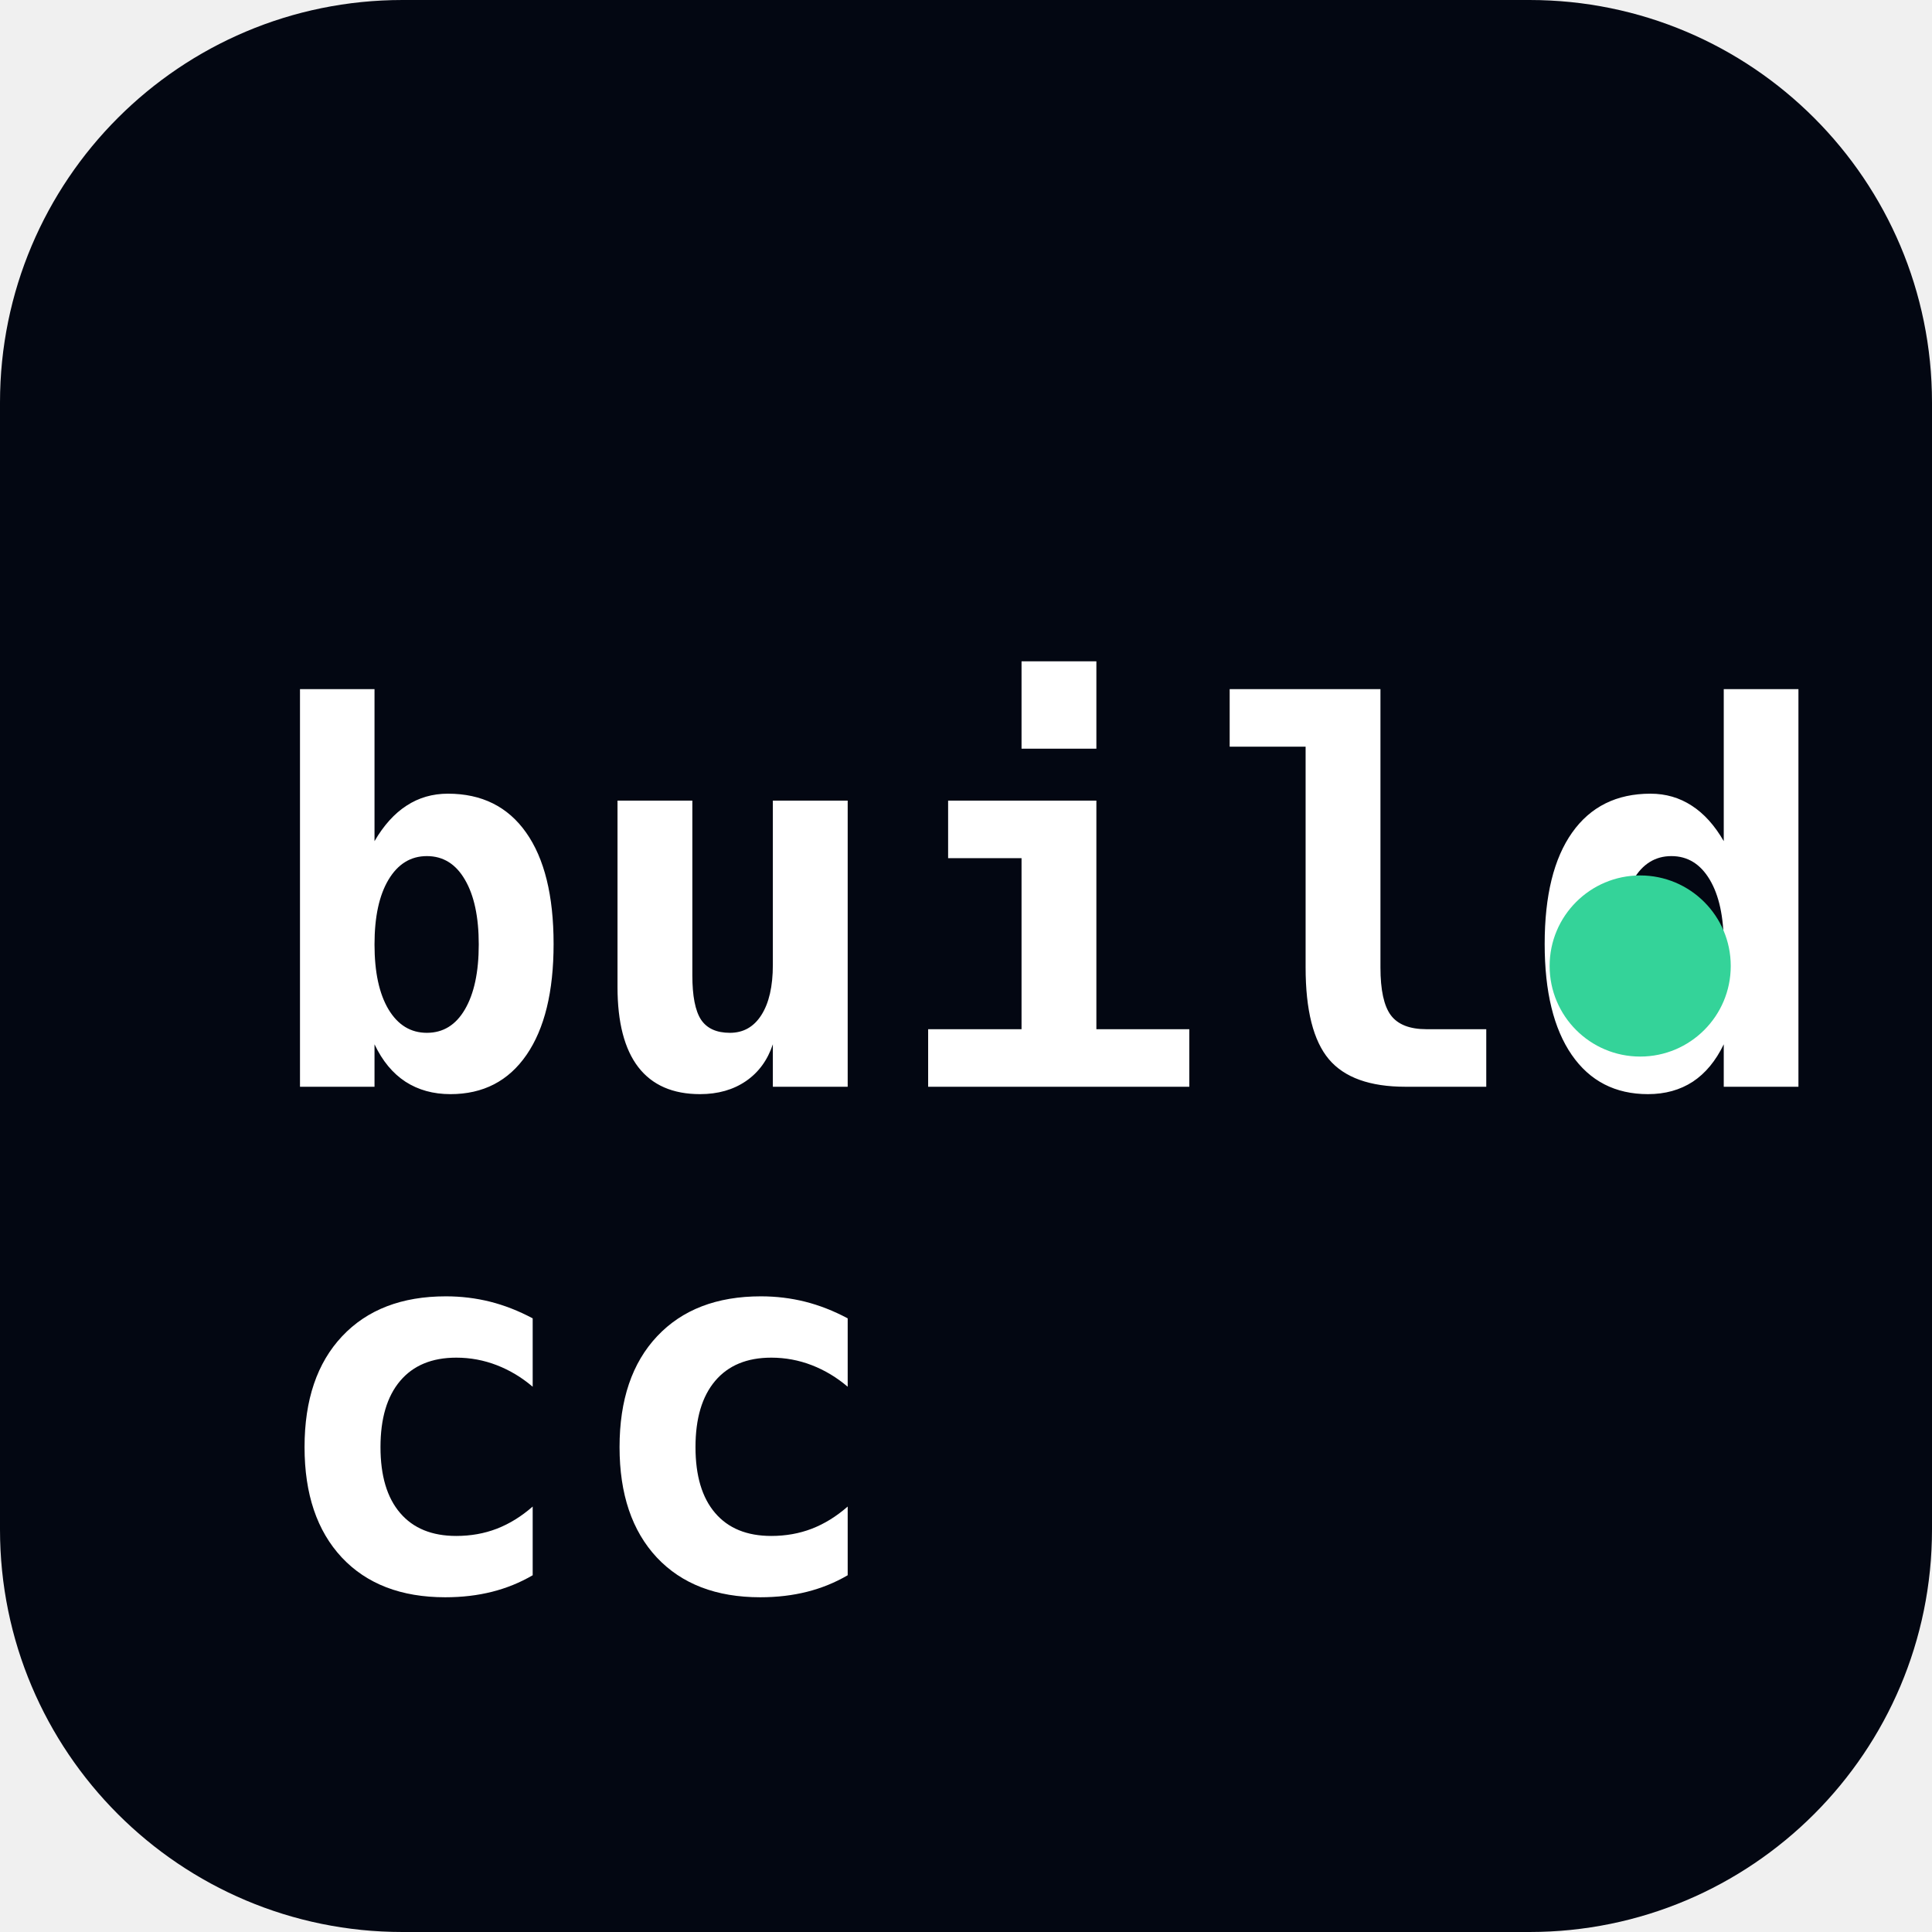
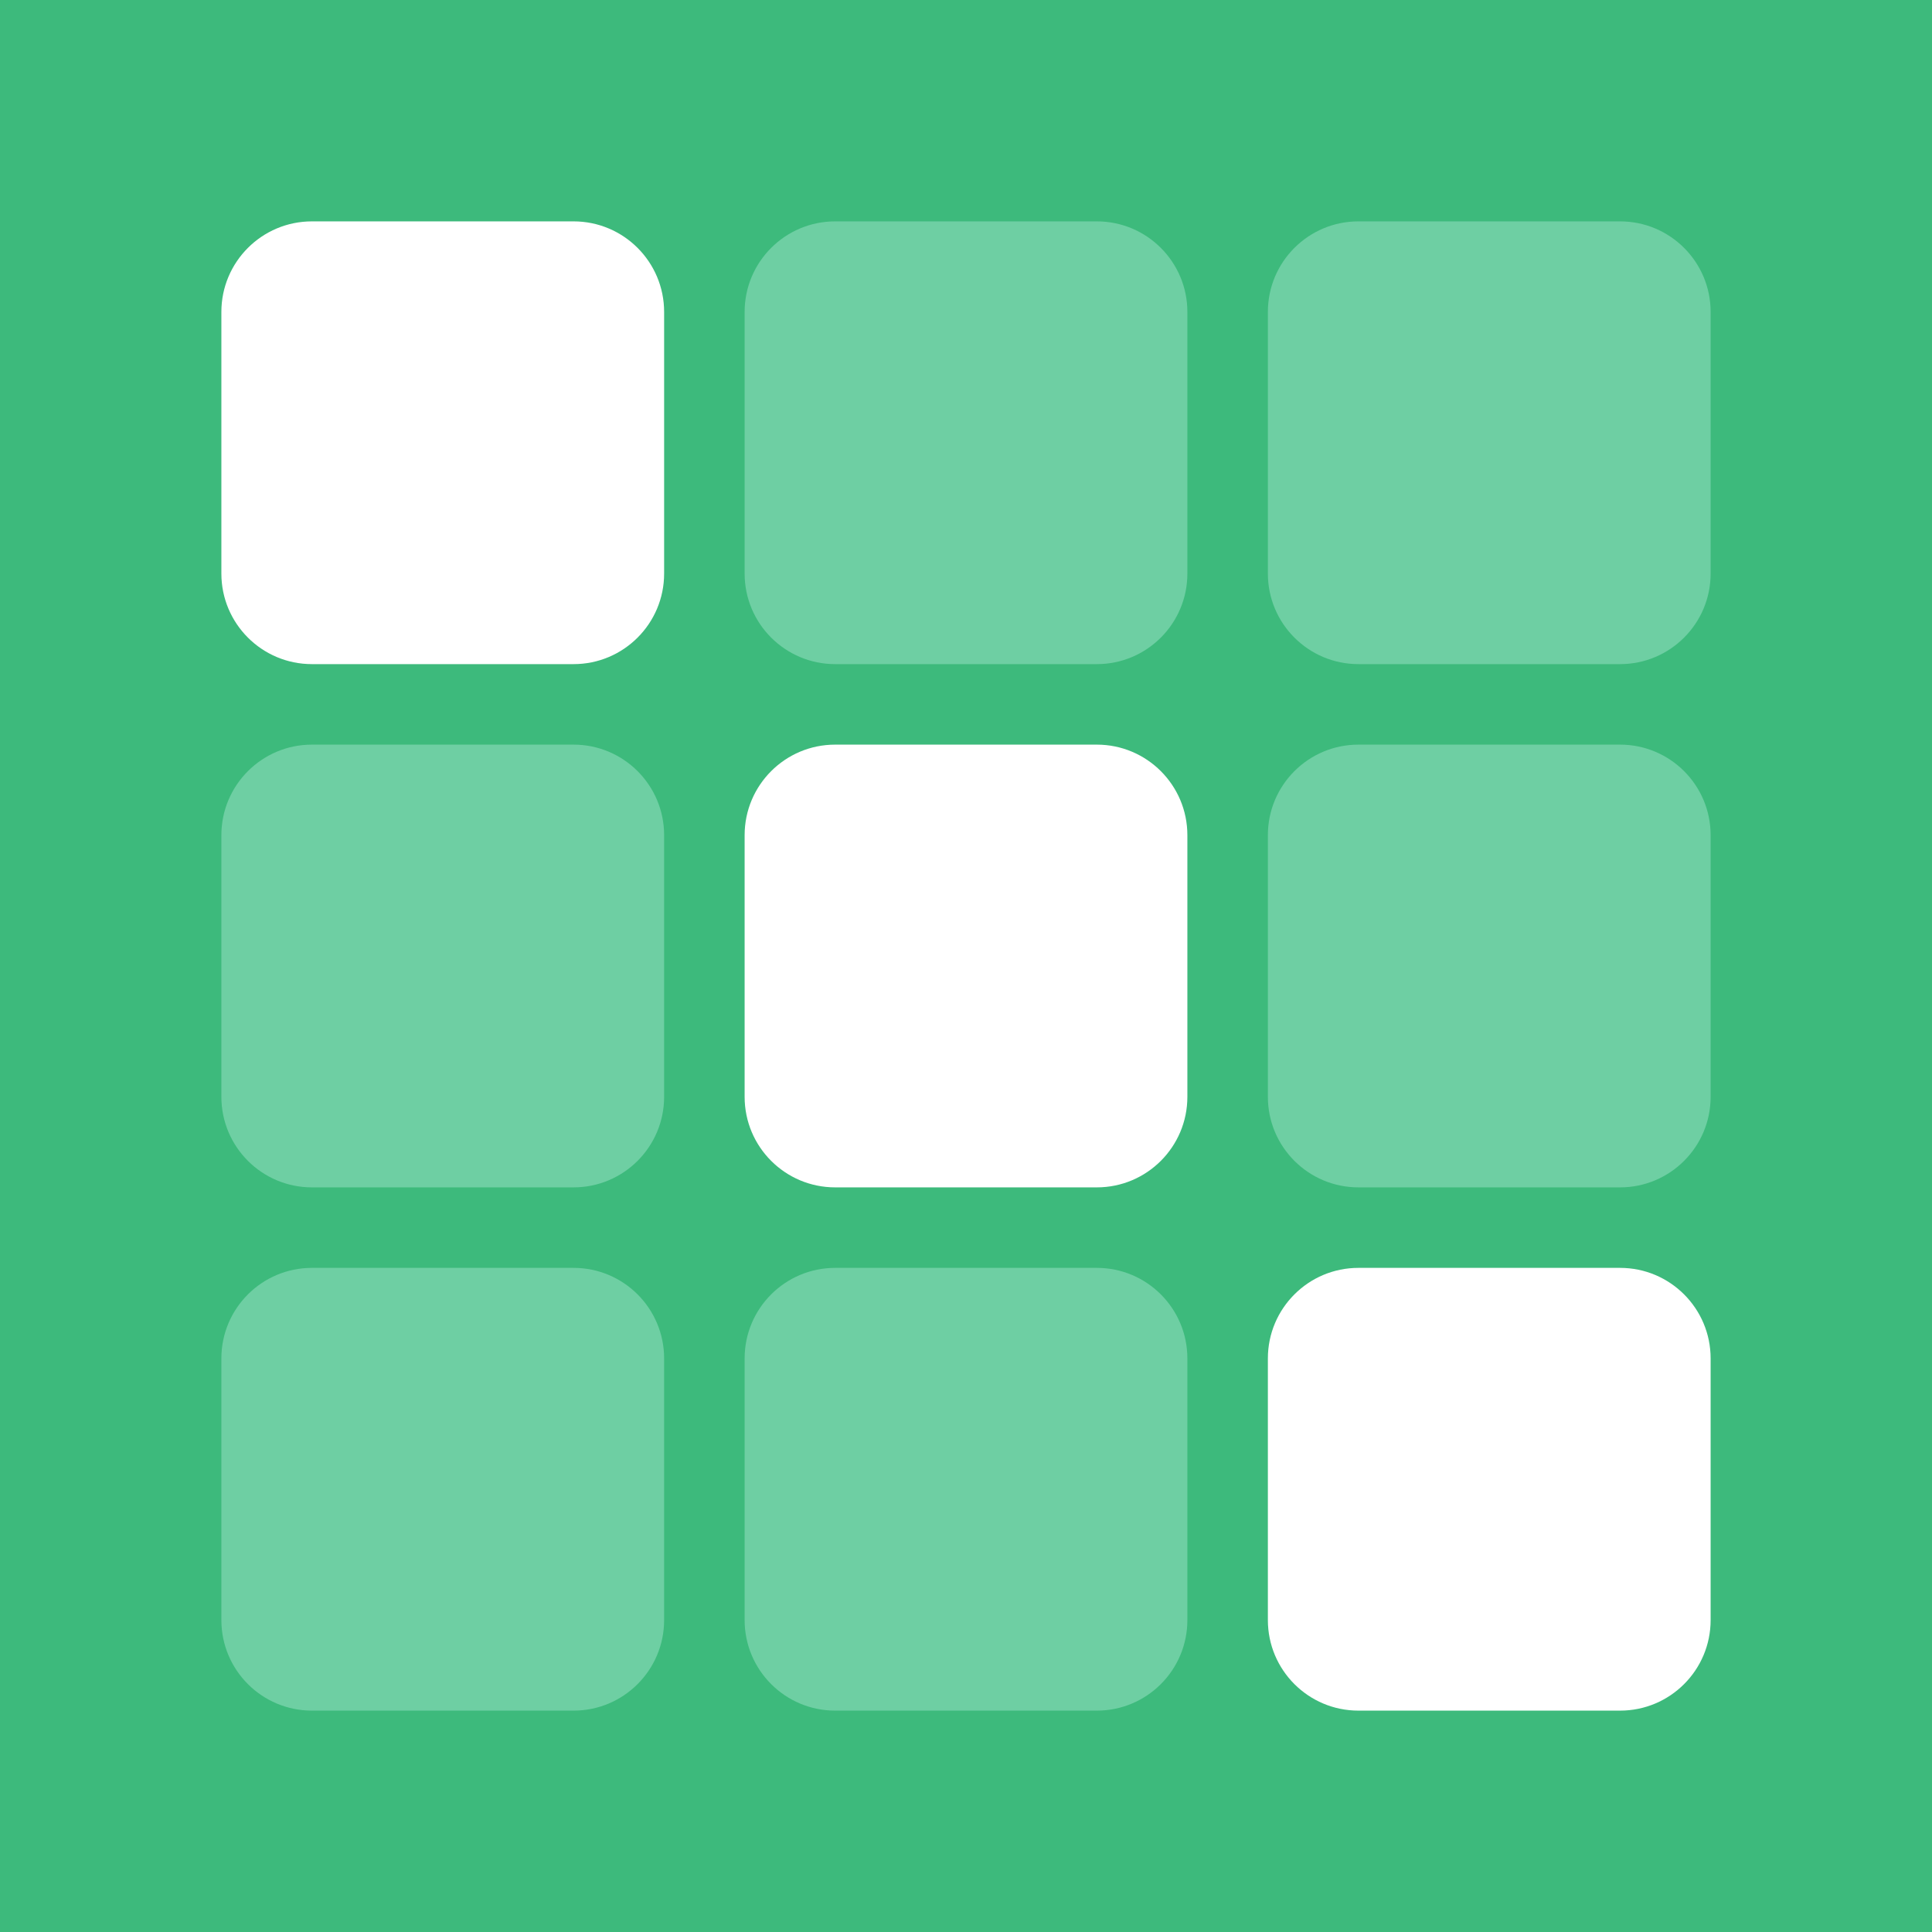
<svg xmlns="http://www.w3.org/2000/svg" viewBox="0 0 192 192" width="192" height="192">
-   <rect width="192" height="192" rx="40" fill="#030712" />
-   <text x="26" y="108" font-family="ui-monospace, monospace" font-weight="700" font-size="52" fill="#ffffff">build</text>
-   <circle cx="163" cy="96" r="9" fill="#34d399" />
-   <text x="26" y="158" font-family="ui-monospace, monospace" font-weight="700" font-size="52" fill="#ffffff">cc</text>
+   <rect width="192" height="192" fill="#3dba7c" />
+   <rect x="22" y="22" width="44" height="44" rx="9" fill="#ffffff" />
+   <rect x="74" y="22" width="44" height="44" rx="9" fill="#6ecfa3" />
+   <rect x="126" y="22" width="44" height="44" rx="9" fill="#6ecfa3" />
+   <rect x="22" y="74" width="44" height="44" rx="9" fill="#6ecfa3" />
+   <rect x="74" y="74" width="44" height="44" rx="9" fill="#ffffff" />
+   <rect x="126" y="74" width="44" height="44" rx="9" fill="#6ecfa3" />
+   <rect x="22" y="126" width="44" height="44" rx="9" fill="#6ecfa3" />
+   <rect x="74" y="126" width="44" height="44" rx="9" fill="#6ecfa3" />
+   <rect x="126" y="126" width="44" height="44" rx="9" fill="#ffffff" />
</svg>
